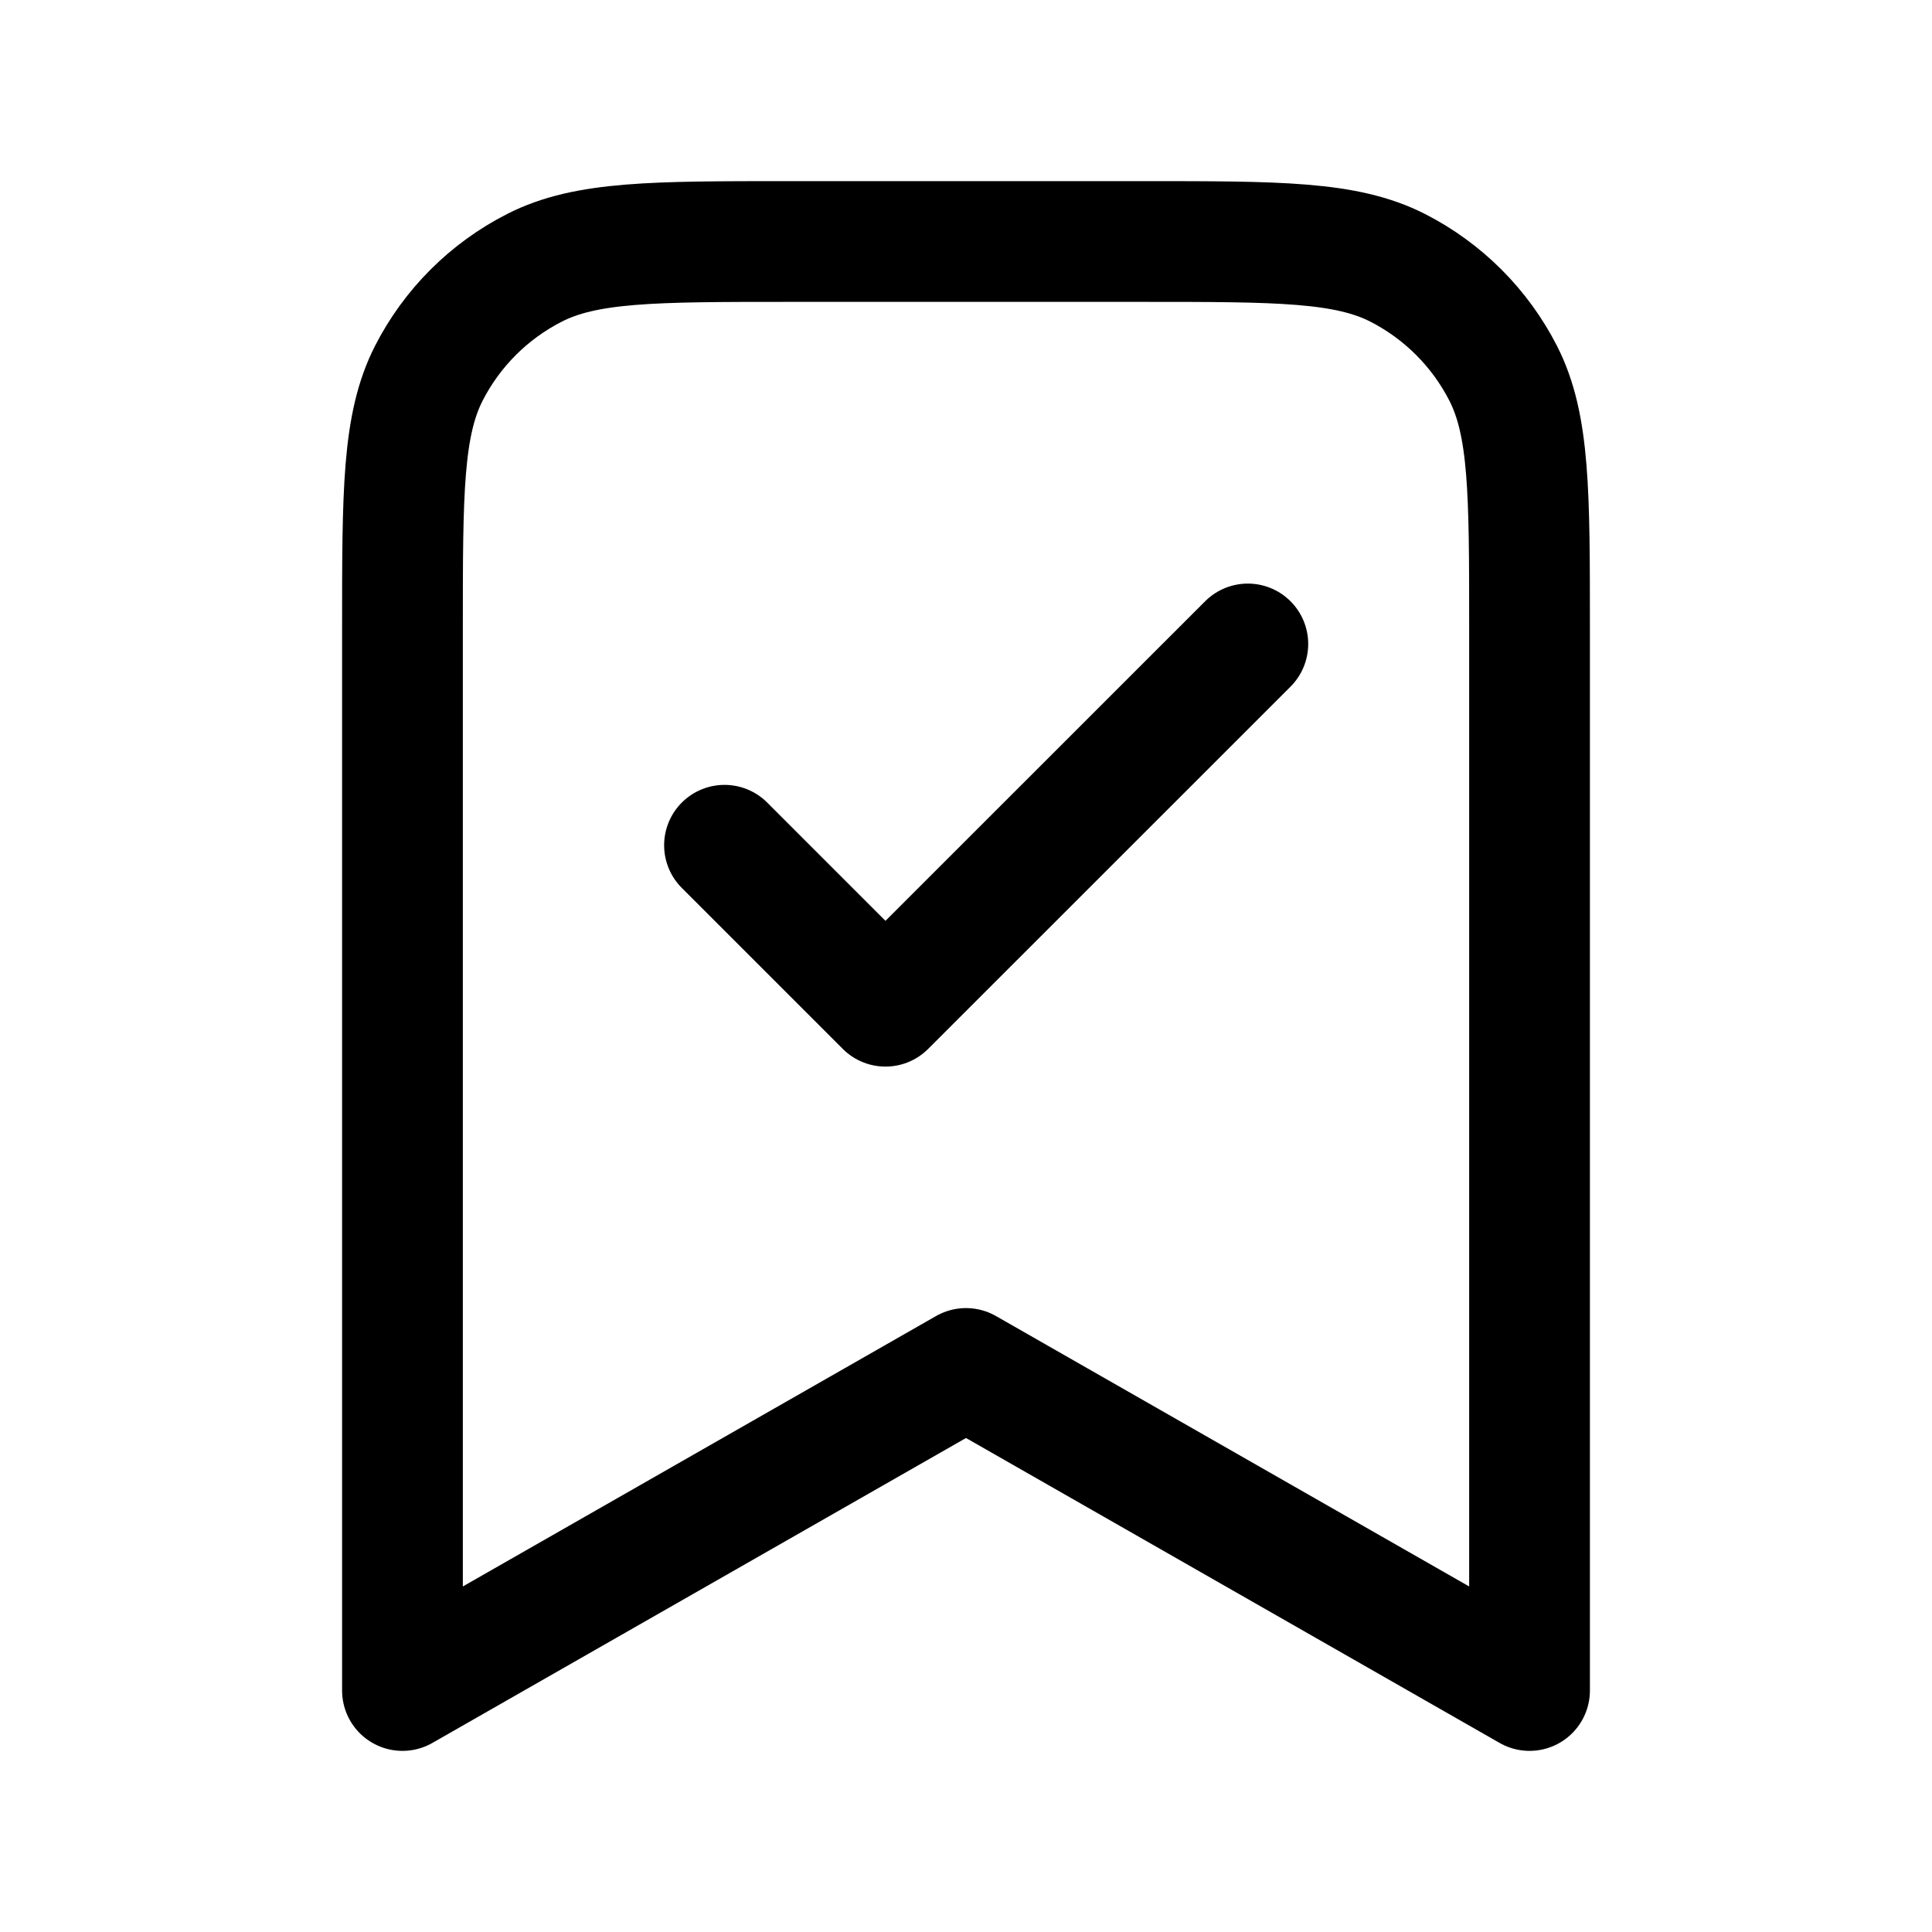
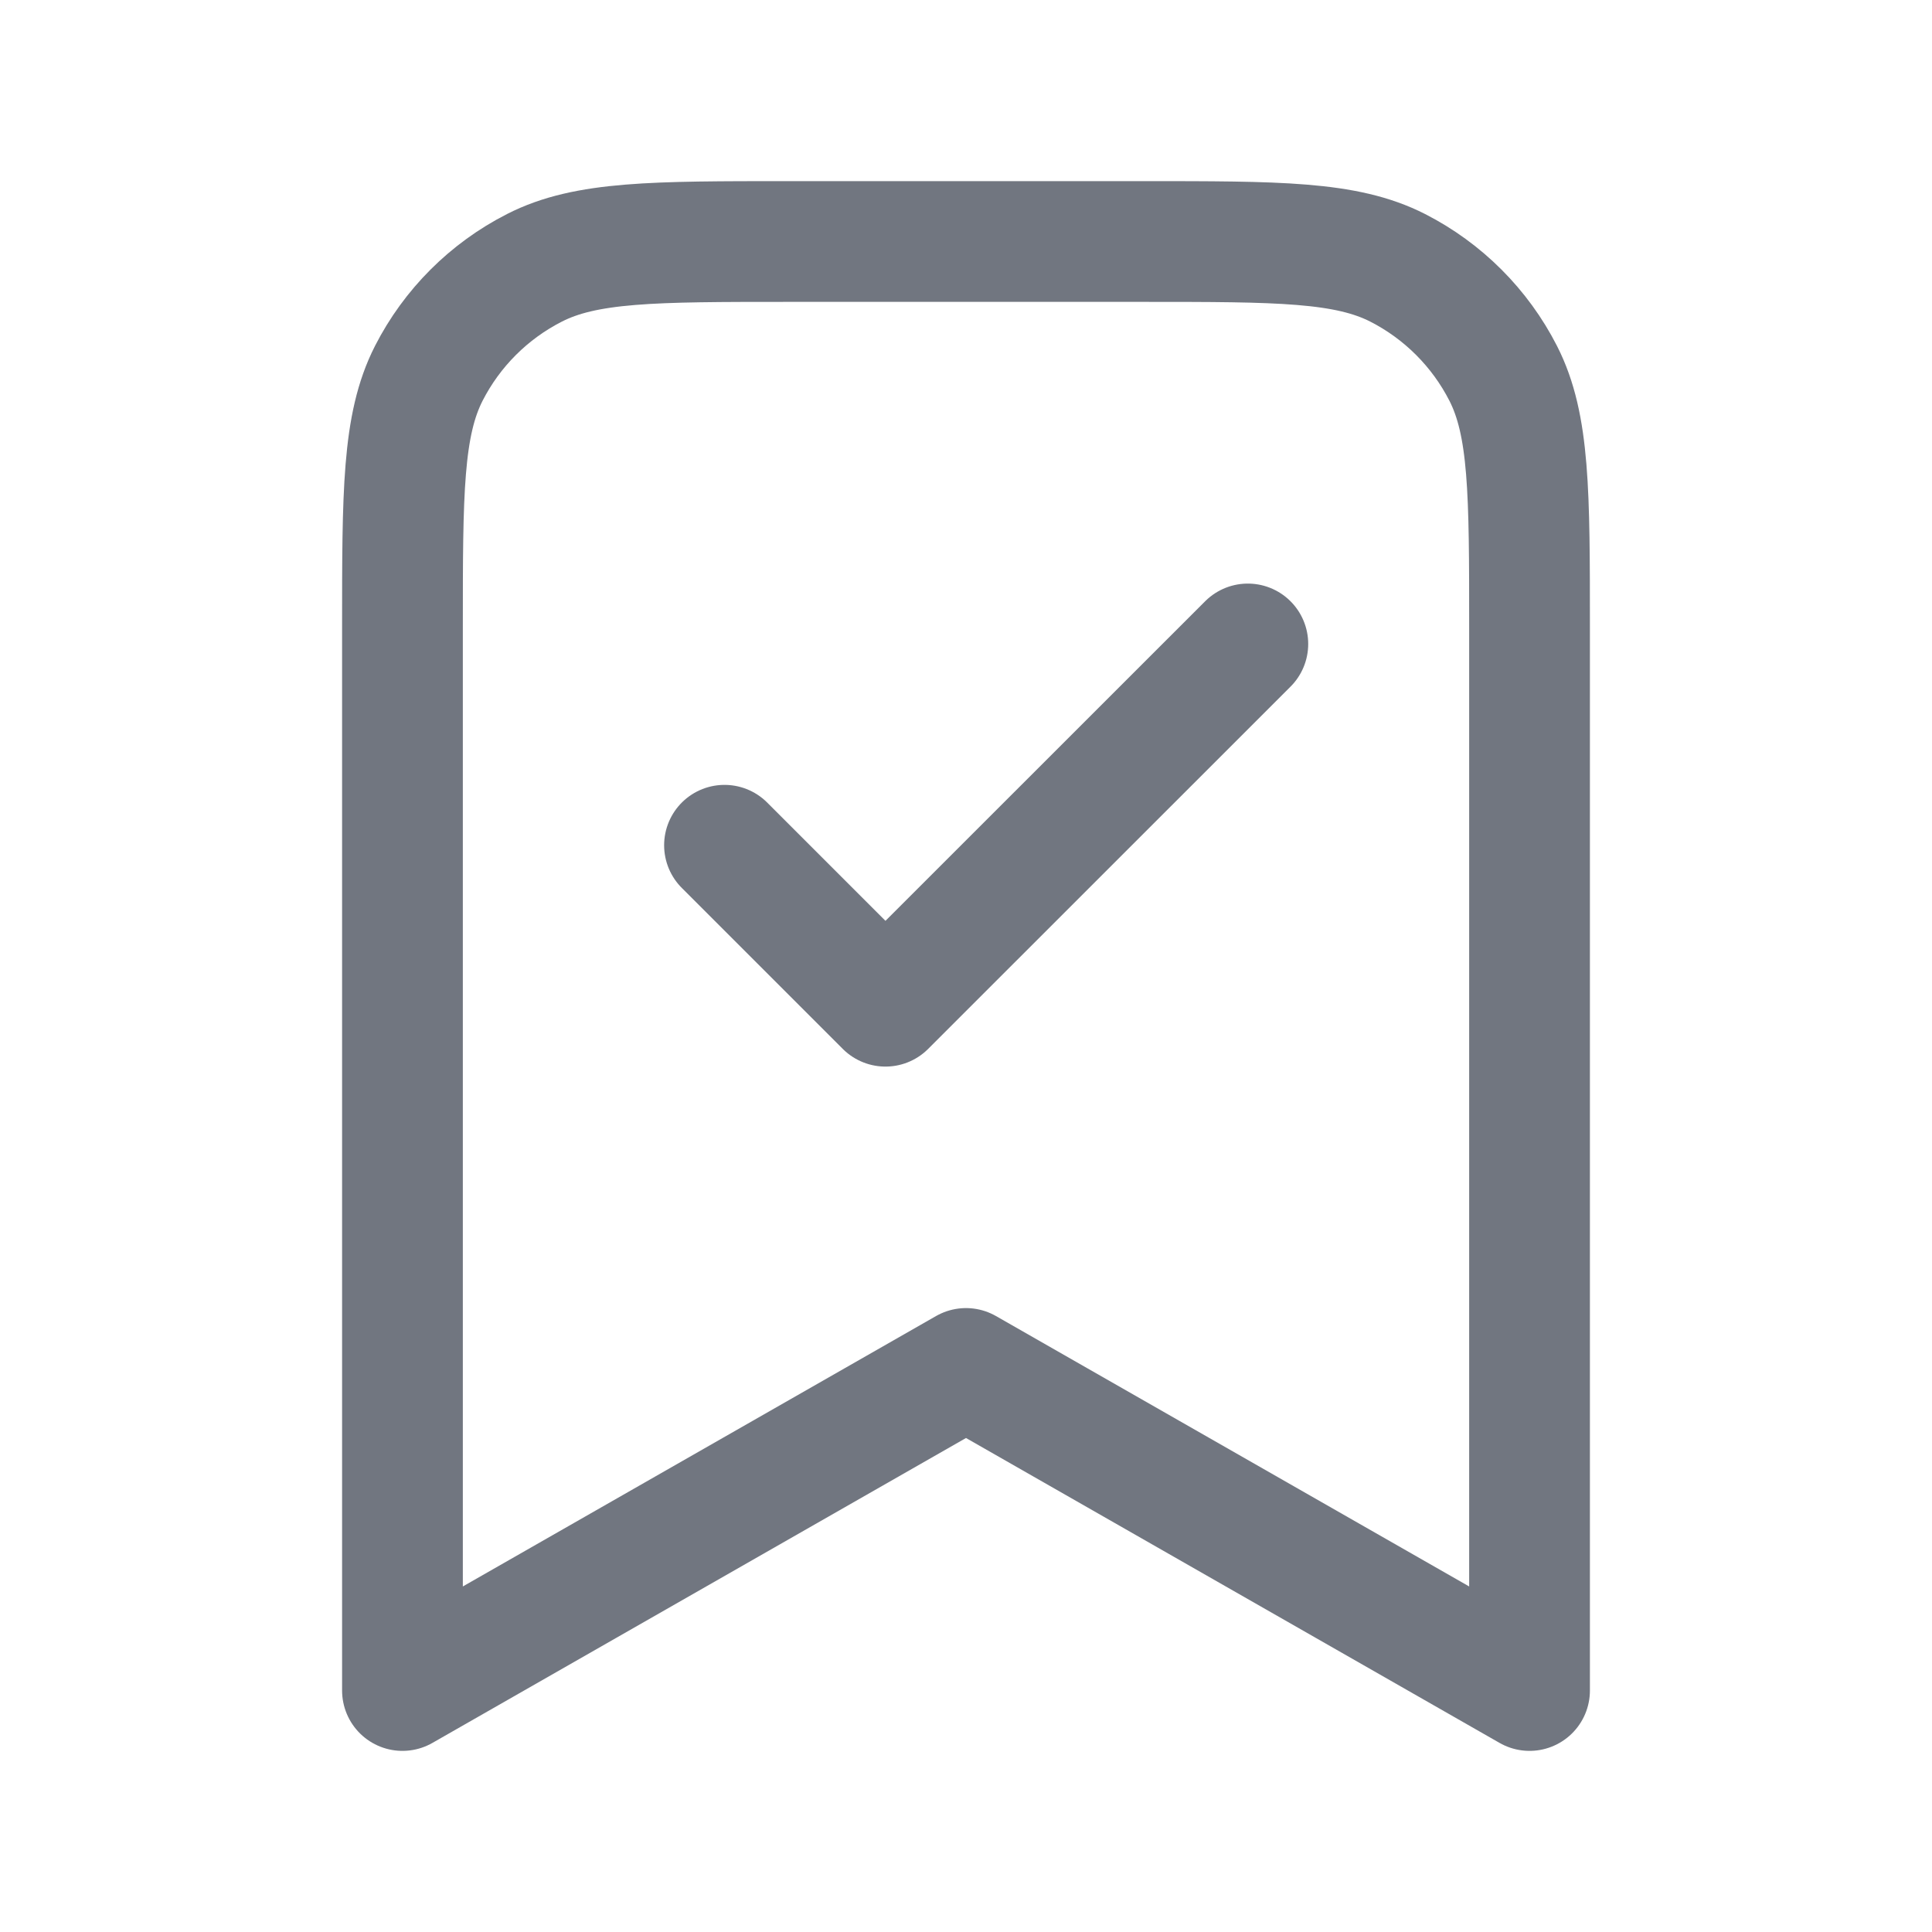
<svg xmlns="http://www.w3.org/2000/svg" width="16" height="16" viewBox="0 0 16 16" fill="none">
-   <path d="M6 7L7.333 8.333L10.334 5.333M12.667 14V5.2C12.667 4.08 12.667 3.52 12.449 3.092C12.257 2.716 11.951 2.41 11.575 2.218C11.147 2 10.587 2 9.467 2H6.534C5.413 2 4.853 2 4.426 2.218C4.049 2.41 3.743 2.716 3.551 3.092C3.333 3.52 3.333 4.08 3.333 5.2V14L8 11.333L12.667 14Z" stroke="black" stroke-linecap="round" stroke-linejoin="round" />
+   <path d="M6 7L7.333 8.333L10.334 5.333M12.667 14V5.2C12.667 4.08 12.667 3.52 12.449 3.092C12.257 2.716 11.951 2.41 11.575 2.218C11.147 2 10.587 2 9.467 2H6.534C5.413 2 4.853 2 4.426 2.218C4.049 2.41 3.743 2.716 3.551 3.092C3.333 3.52 3.333 4.08 3.333 5.2V14L8 11.333L12.667 14Z" stroke="#717680" stroke-linecap="round" stroke-linejoin="round" />
</svg>
